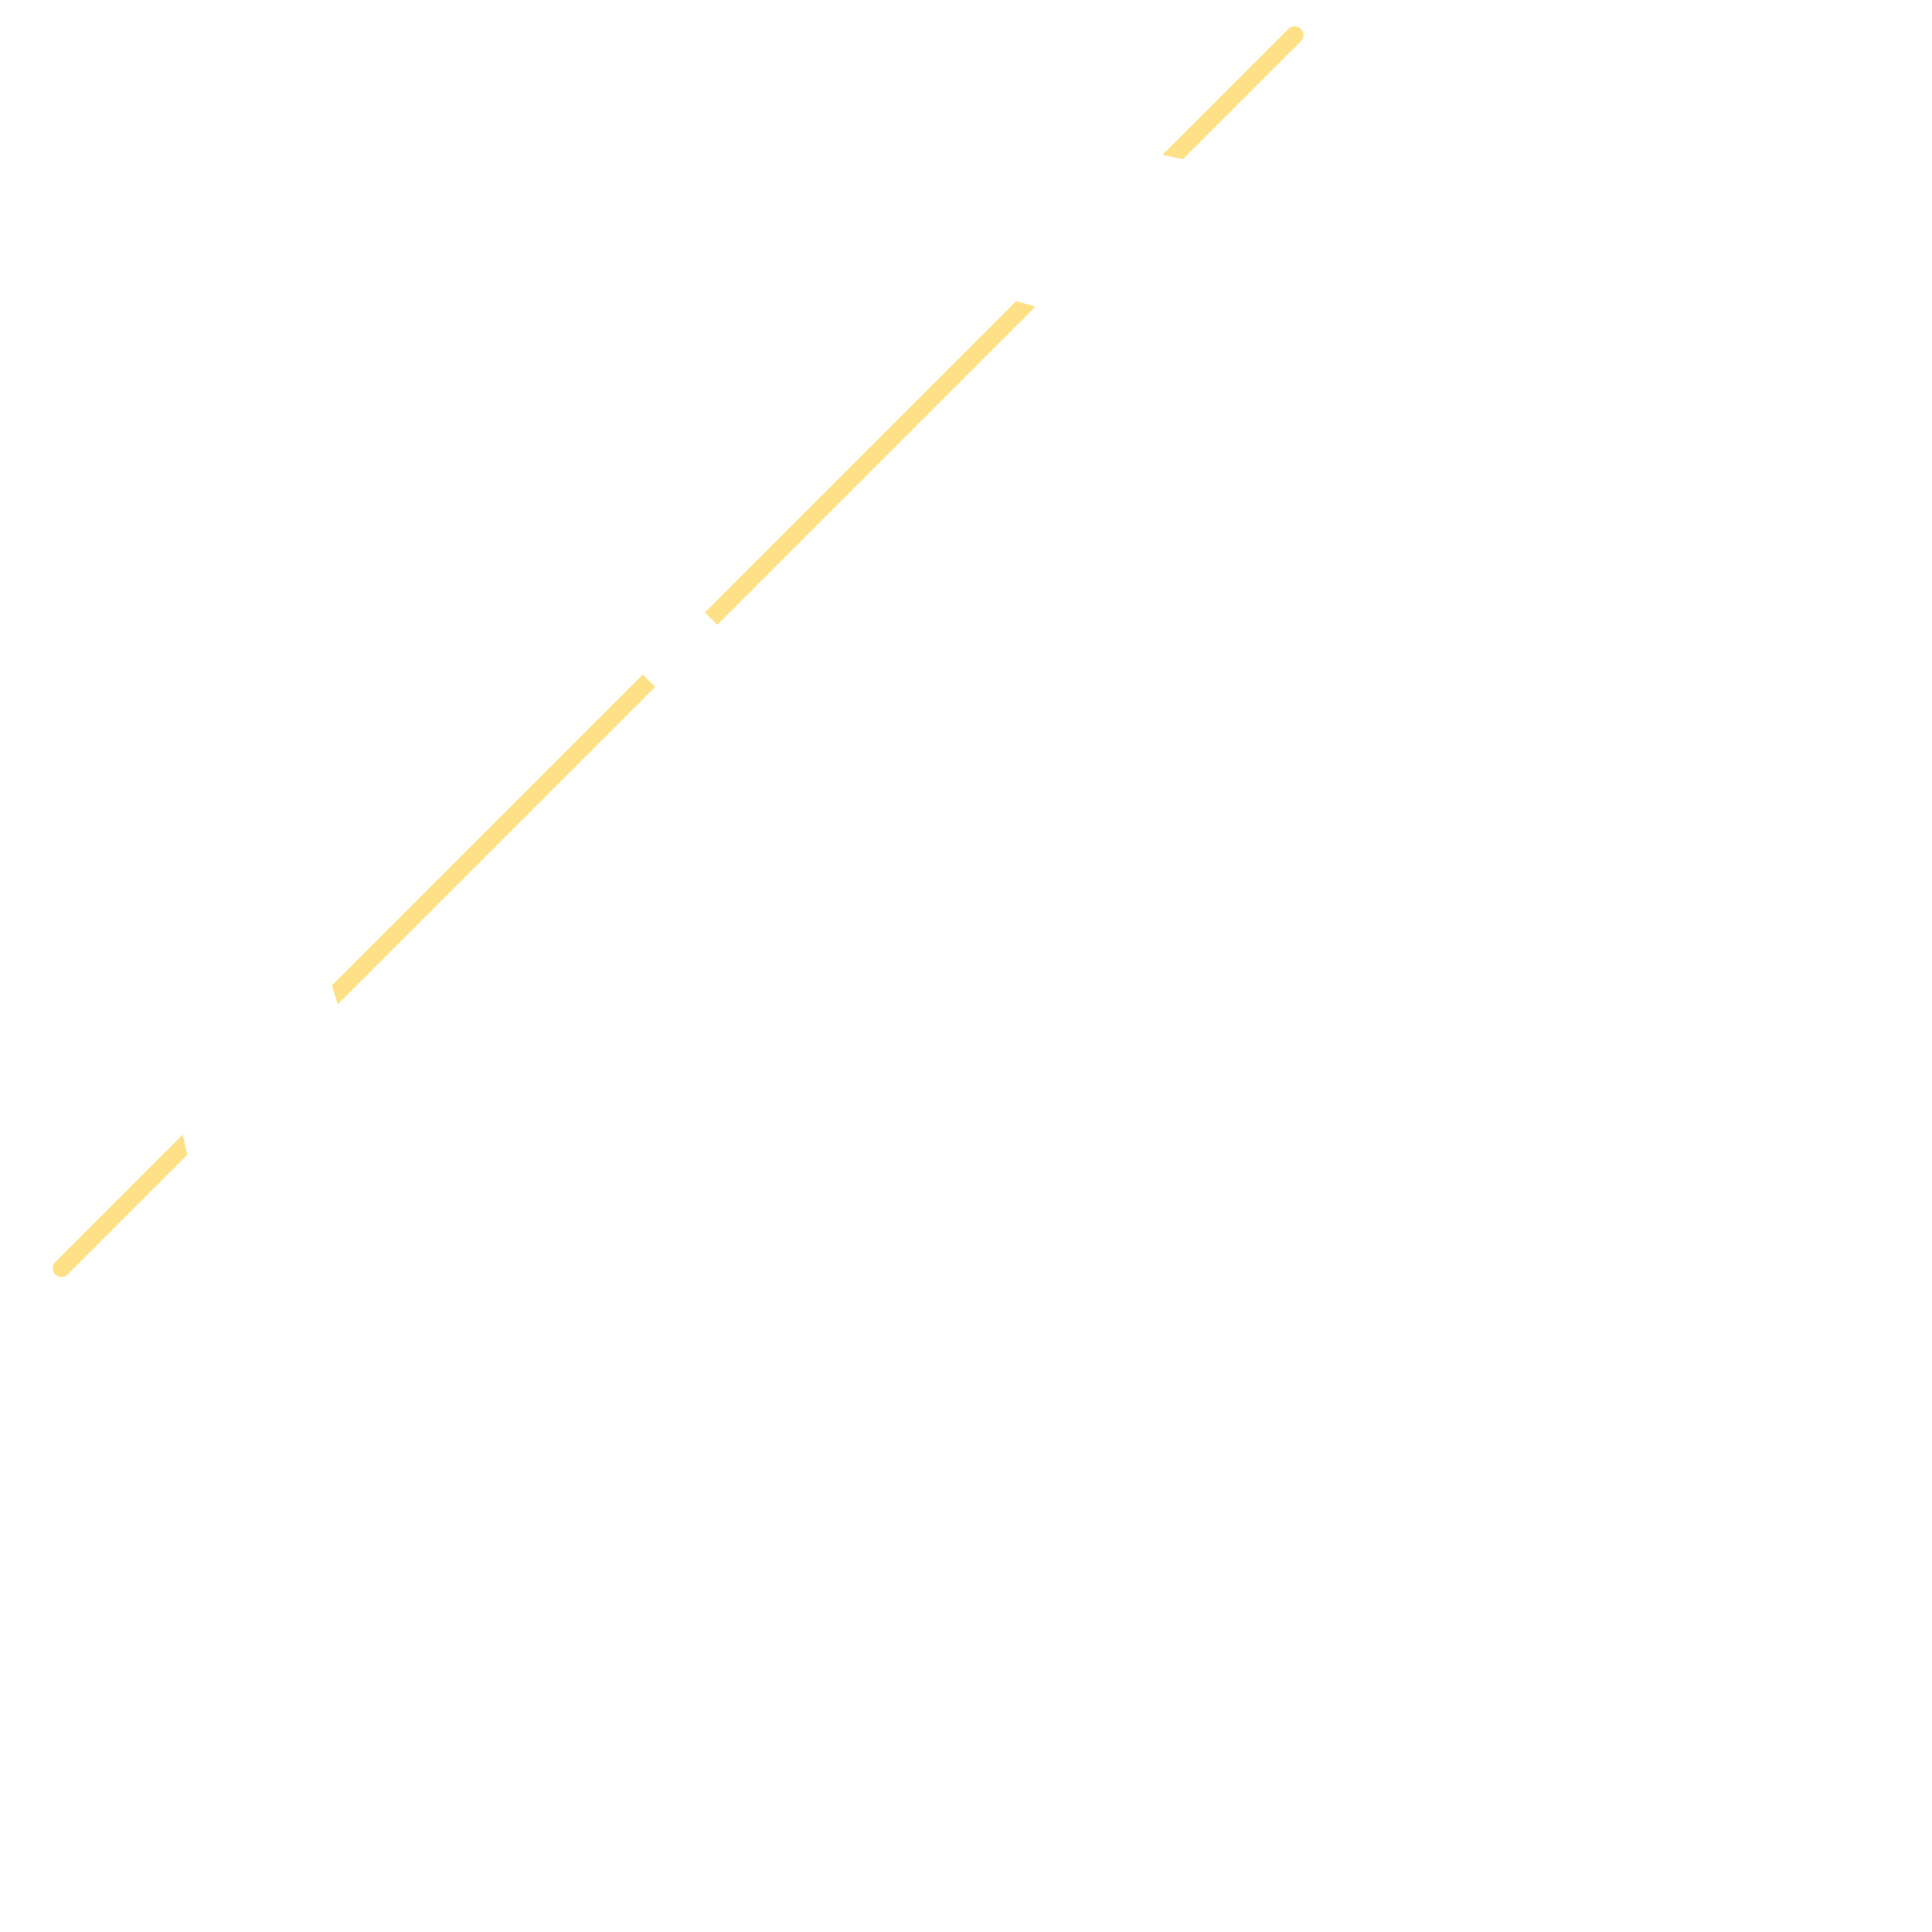
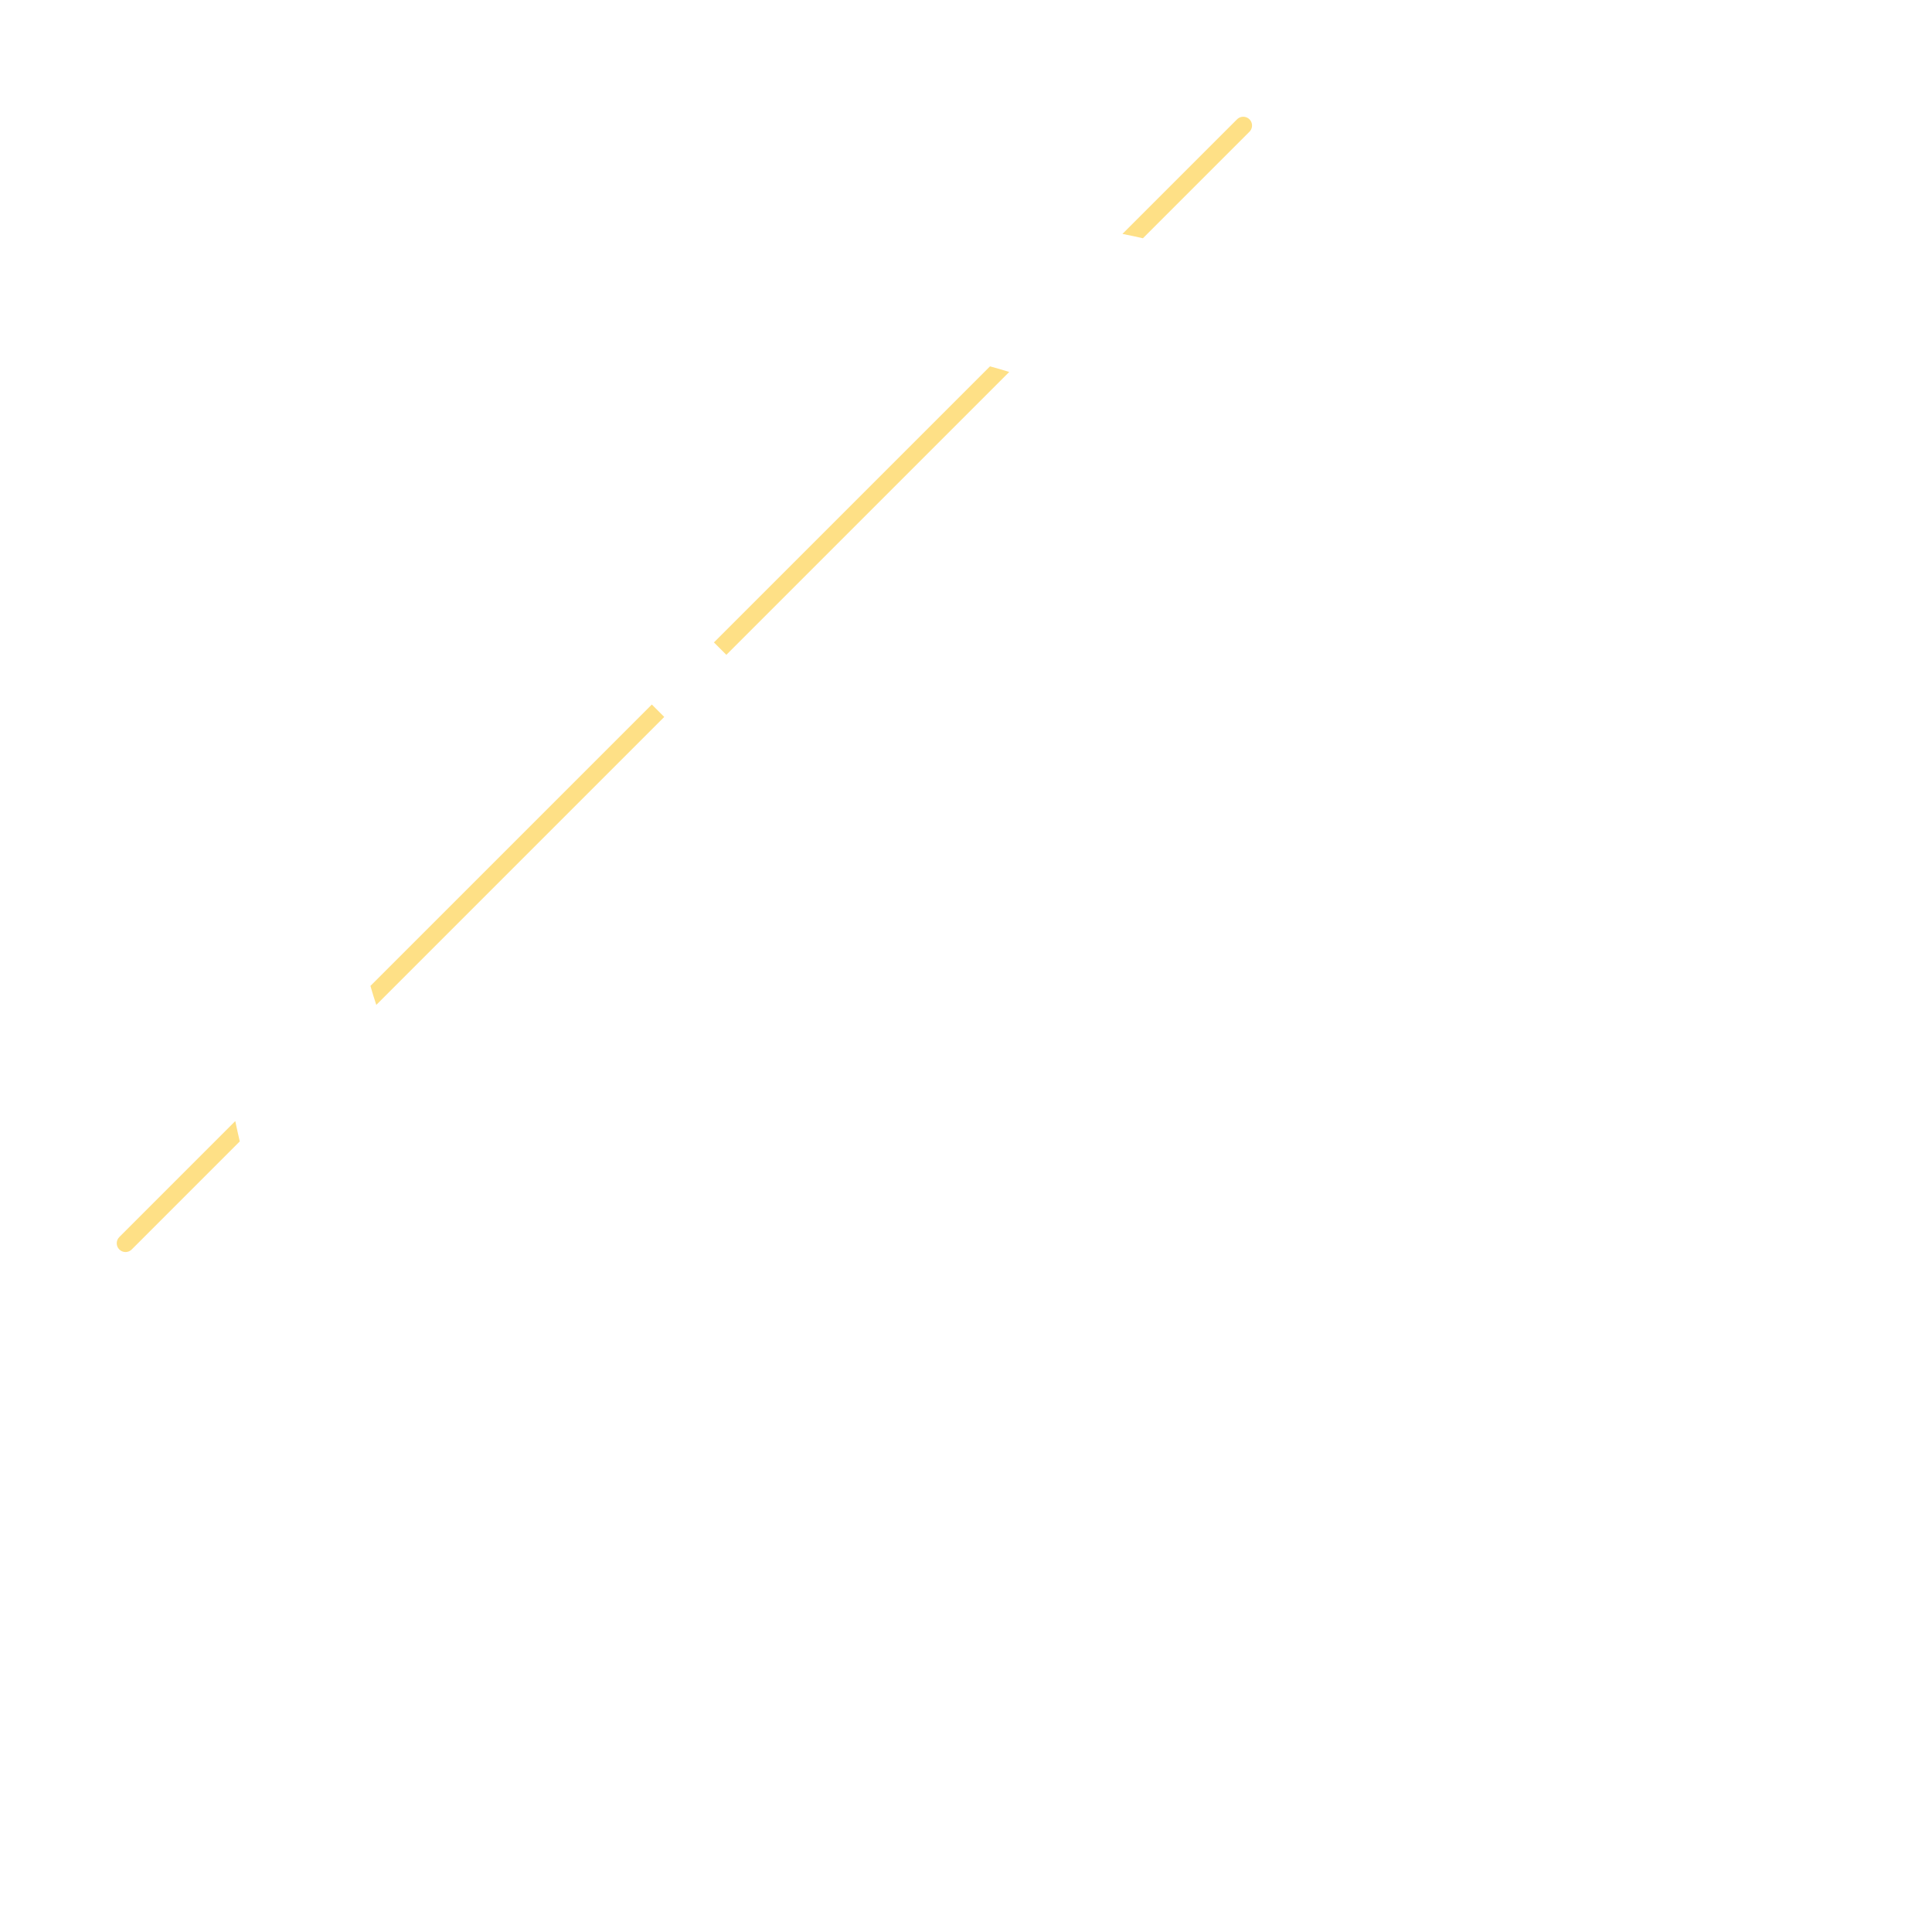
<svg xmlns="http://www.w3.org/2000/svg" width="220" height="220" viewBox="0 0 220 220" fill="none">
-   <path d="M20.814 129.19C20.976 129.966 21.147 130.738 21.327 131.507L7.707 145.128C7.317 145.518 6.683 145.518 6.293 145.128C5.902 144.737 5.902 144.103 6.293 143.713L20.814 129.19ZM74.607 78.226L38.467 114.367C38.229 113.644 38.007 112.922 37.801 112.204L73.192 76.811L74.607 78.226ZM115.718 34.287C116.451 34.487 117.181 34.7 117.909 34.925L81.678 71.155L80.264 69.741L115.718 34.287ZM146.713 3.293C147.103 2.902 147.737 2.902 148.128 3.293C148.518 3.683 148.518 4.317 148.128 4.707L134.698 18.136C133.924 17.961 133.147 17.795 132.365 17.64L146.713 3.293Z" fill="#FEE086" />
+   <path d="M26.792 127.658C26.952 128.434 27.123 129.207 27.304 129.975L15 142.279C14.61 142.67 13.976 142.67 13.586 142.279C13.195 141.889 13.195 141.256 13.586 140.865L26.792 127.658ZM75.639 81.639L42.848 114.431C42.608 113.707 42.386 112.986 42.182 112.268L74.225 80.225L75.639 81.639ZM112.732 41.718C113.465 41.916 114.196 42.128 114.924 42.354L82.71 74.567L81.296 73.153L112.732 41.718ZM140.94 13.517C141.333 13.197 141.913 13.22 142.279 13.586C142.645 13.952 142.668 14.531 142.349 14.924L142.279 15L130.148 27.13C129.375 26.954 128.597 26.79 127.815 26.635L140.865 13.586L140.94 13.517Z" fill="#FEE086" />
</svg>
